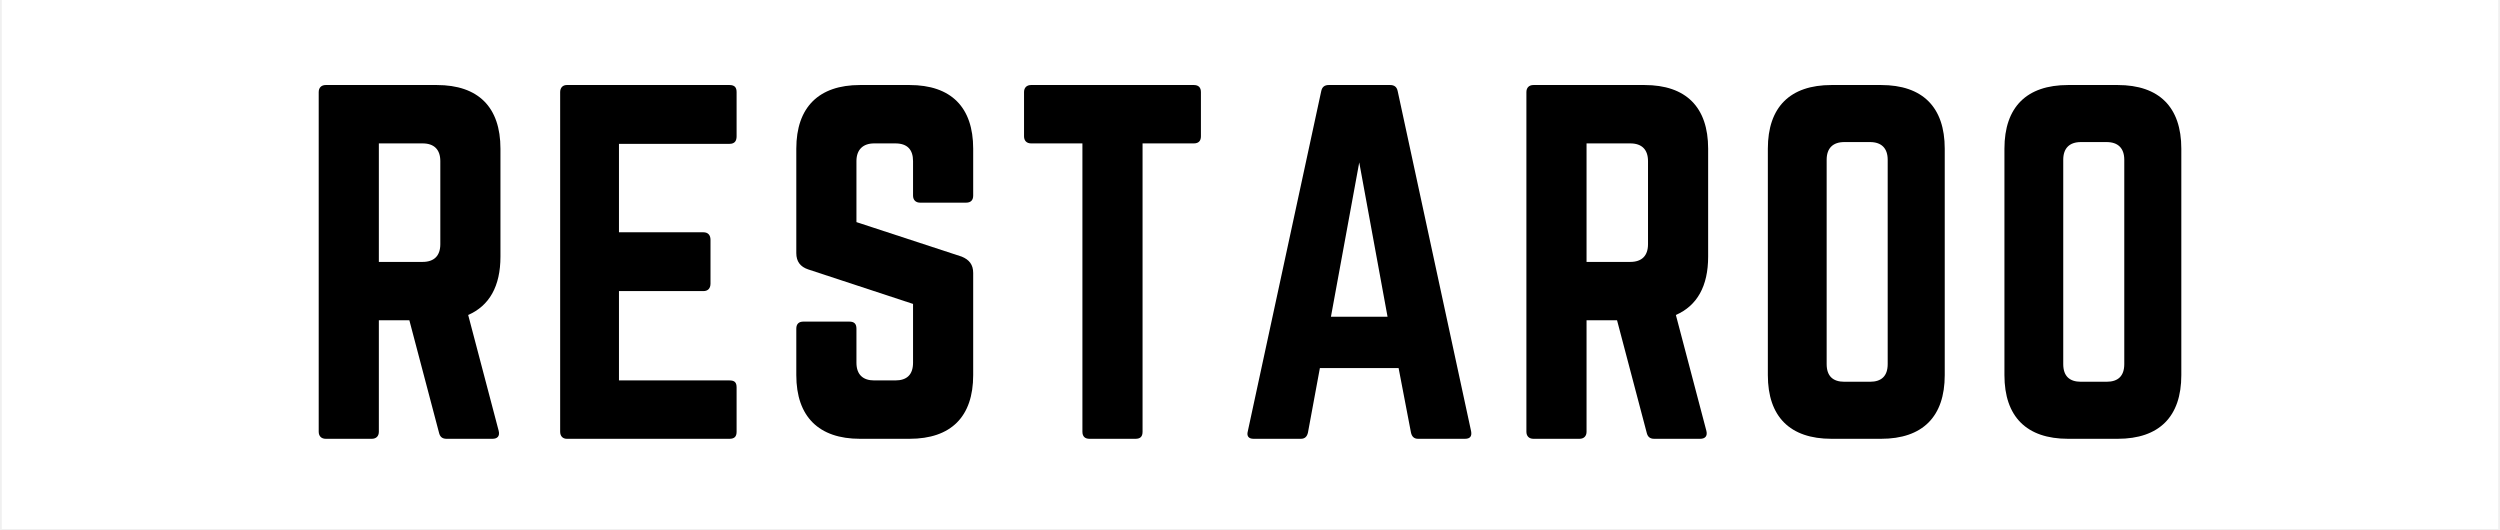
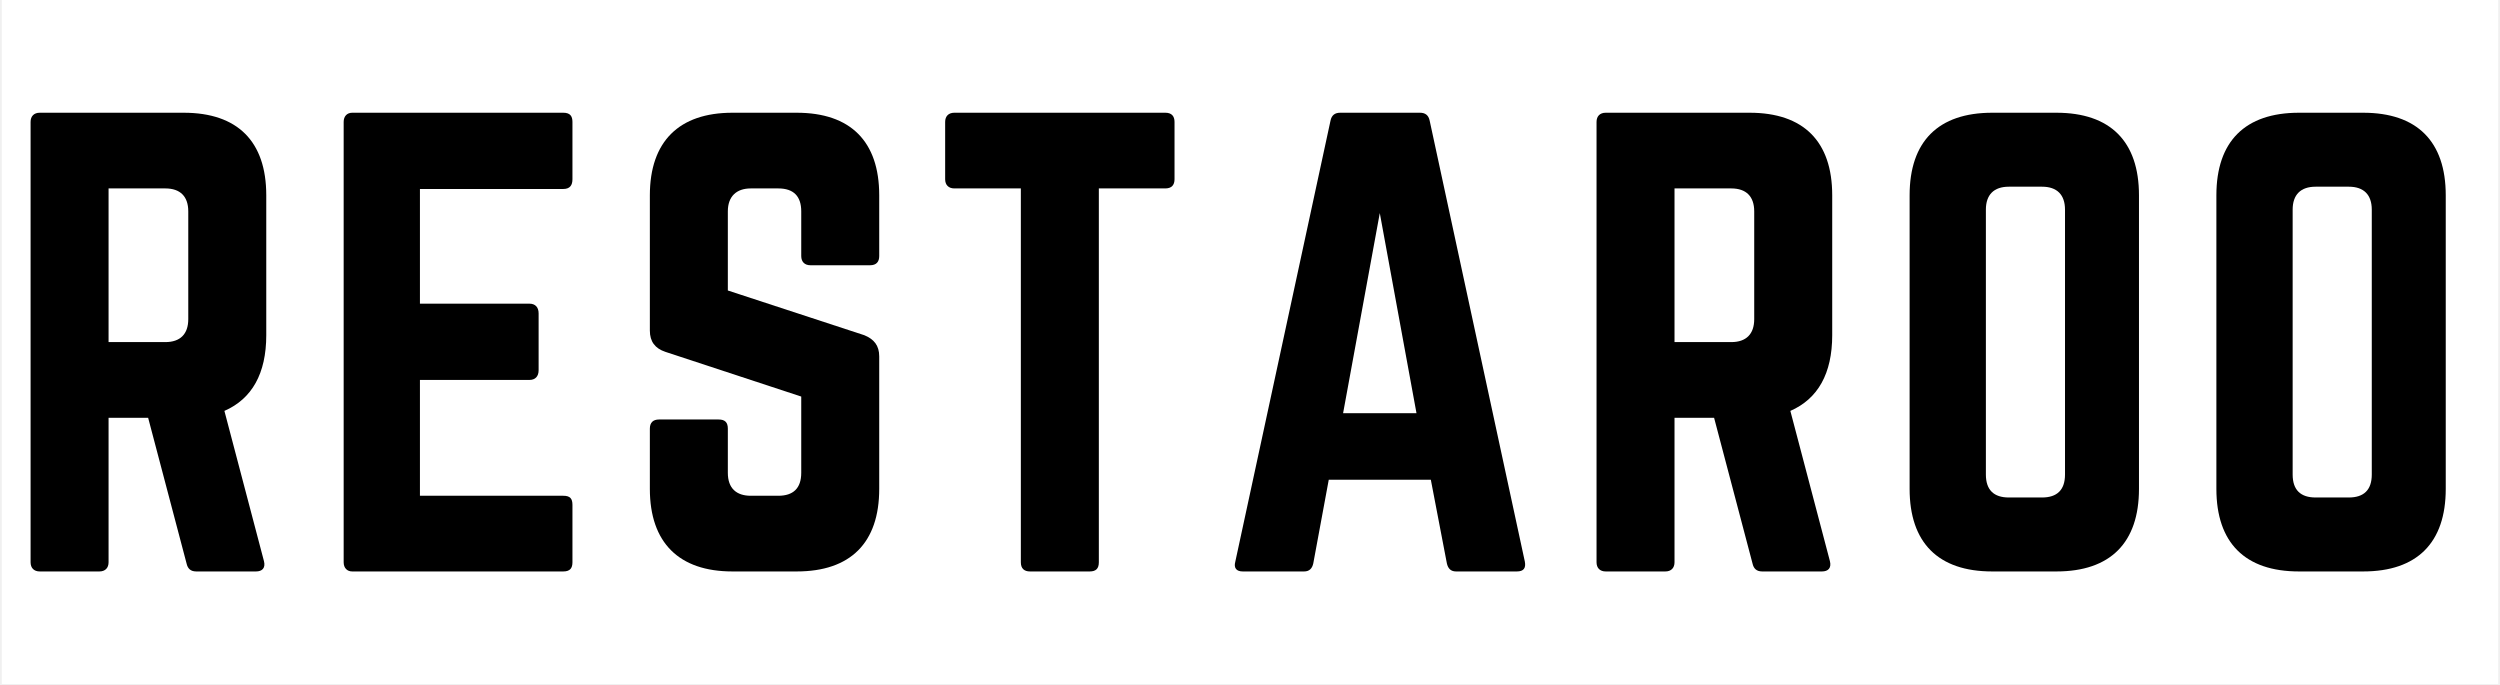
- <svg xmlns="http://www.w3.org/2000/svg" width="1024" zoomAndPan="magnify" viewBox="0 0 768 162.75" height="217" preserveAspectRatio="xMidYMid meet" version="1.0">
+ <svg xmlns="http://www.w3.org/2000/svg" width="792" zoomAndPan="magnify" viewBox="0 0 594 162.75" height="217" preserveAspectRatio="xMidYMid meet" version="1.0">
  <defs>
    <g />
-     <clipPath id="d34c3516b1">
-       <path d="M 0.59 0 L 767.41 0 L 767.41 162.5 L 0.59 162.5 Z M 0.59 0 " clip-rule="nonzero" />
+     <clipPath id="a8ca1ef981">
+       <path d="M 0.457 0 L 593.543 0 L 593.543 162.5 L 0.457 162.5 Z M 0.457 0 " clip-rule="nonzero" />
    </clipPath>
  </defs>
-   <g clip-path="url(#d34c3516b1)">
-     <path fill="#ffffff" d="M 0.59 0 L 767.41 0 L 767.41 169.238 L 0.59 169.238 Z M 0.59 0 " fill-opacity="1" fill-rule="nonzero" />
-     <path fill="#ffffff" d="M 0.59 0 L 767.41 0 L 767.41 162.5 L 0.59 162.5 Z M 0.59 0 " fill-opacity="1" fill-rule="nonzero" />
-     <path fill="#ffffff" d="M 0.59 0 L 767.41 0 L 767.41 162.5 L 0.59 162.5 Z M 0.59 0 " fill-opacity="1" fill-rule="nonzero" />
+   <g clip-path="url(#a8ca1ef981)">
+     <path fill="#ffffff" d="M 0.457 0 L 593.543 0 L 593.543 169.238 L 0.457 169.238 Z M 0.457 0 " fill-opacity="1" fill-rule="nonzero" />
+     <path fill="#ffffff" d="M 0.457 0 L 593.543 0 L 593.543 162.5 L 0.457 162.5 Z M 0.457 0 " fill-opacity="1" fill-rule="nonzero" />
+     <path fill="#ffffff" d="M 0.457 0 L 593.543 0 L 593.543 162.5 L 0.457 162.5 Z M 0.457 0 " fill-opacity="1" fill-rule="nonzero" />
  </g>
  <g fill="#000000" fill-opacity="1">
-     <g transform="translate(91.11373, 134.7991)">
+     <g transform="translate(0.455527, 135.7776)">
      <g>
-         <path d="M 62.625 -89.117 C 62.625 -101.887 55.832 -108.68 43.062 -108.68 L 8.965 -108.68 C 7.609 -108.68 6.793 -107.863 6.793 -106.504 L 6.793 -2.172 C 6.793 -0.816 7.609 0 8.965 0 L 23.094 0 C 24.453 0 25.27 -0.816 25.27 -2.172 L 25.27 -36.406 L 34.641 -36.406 L 43.742 -1.902 C 44.016 -0.68 44.695 0 46.055 0 L 60.18 0 C 61.676 0 62.492 -0.816 62.082 -2.445 L 52.711 -38.039 C 59.23 -40.891 62.625 -46.867 62.625 -55.969 Z M 25.27 -54.34 L 25.27 -90.746 L 38.719 -90.746 C 42.25 -90.746 44.152 -88.844 44.152 -85.312 L 44.152 -59.773 C 44.152 -56.242 42.25 -54.34 38.719 -54.34 Z M 25.27 -54.34 " />
+         <path d="M 62.809 -89.375 C 62.809 -102.18 55.996 -108.992 43.188 -108.992 L 8.992 -108.992 C 7.629 -108.992 6.812 -108.176 6.812 -106.812 L 6.812 -2.18 C 6.812 -0.816 7.629 0 8.992 0 L 23.16 0 C 24.523 0 25.34 -0.816 25.34 -2.18 L 25.34 -36.512 L 34.742 -36.512 L 43.871 -1.906 C 44.141 -0.68 44.824 0 46.188 0 L 60.355 0 C 61.855 0 62.672 -0.816 62.262 -2.453 L 52.863 -38.148 C 59.402 -41.008 62.809 -47.004 62.809 -56.133 Z M 25.34 -54.496 L 25.34 -91.008 L 38.828 -91.008 C 42.371 -91.008 44.277 -89.102 44.277 -85.559 L 44.277 -59.945 C 44.277 -56.402 42.371 -54.496 38.828 -54.496 Z M 25.34 -54.496 " />
      </g>
    </g>
  </g>
  <g fill="#000000" fill-opacity="1">
-     <g transform="translate(165.2872, 134.7991)">
+     <g transform="translate(74.84223, 135.7776)">
      <g>
-         <path d="M 60.996 -106.504 C 60.996 -107.863 60.453 -108.68 58.824 -108.68 L 8.832 -108.68 C 7.609 -108.68 6.793 -107.863 6.793 -106.504 L 6.793 -2.172 C 6.793 -0.816 7.609 0 8.832 0 L 58.824 0 C 60.453 0 60.996 -0.816 60.996 -2.172 L 60.996 -15.758 C 60.996 -17.254 60.453 -17.934 58.824 -17.934 L 24.859 -17.934 L 24.859 -45.375 L 50.809 -45.375 C 52.164 -45.375 52.98 -46.188 52.98 -47.684 L 52.98 -61.133 C 52.98 -62.625 52.164 -63.441 50.809 -63.441 L 24.859 -63.441 L 24.859 -90.609 L 58.824 -90.609 C 60.453 -90.609 60.996 -91.562 60.996 -92.922 Z M 60.996 -106.504 " />
+         <path d="M 61.172 -106.812 C 61.172 -108.176 60.629 -108.992 58.992 -108.992 L 8.855 -108.992 C 7.629 -108.992 6.812 -108.176 6.812 -106.812 L 6.812 -2.18 C 6.812 -0.816 7.629 0 8.855 0 L 58.992 0 C 60.629 0 61.172 -0.816 61.172 -2.18 L 61.172 -15.805 C 61.172 -17.305 60.629 -17.984 58.992 -17.984 L 24.934 -17.984 L 24.934 -45.504 L 50.953 -45.504 C 52.316 -45.504 53.133 -46.324 53.133 -47.82 L 53.133 -61.309 C 53.133 -62.809 52.316 -63.625 50.953 -63.625 L 24.934 -63.625 L 24.934 -90.875 L 58.992 -90.875 C 60.629 -90.875 61.172 -91.828 61.172 -93.191 Z M 61.172 -106.812 " />
      </g>
    </g>
  </g>
  <g fill="#000000" fill-opacity="1">
-     <g transform="translate(237.8304, 134.7991)">
+     <g transform="translate(147.5941, 135.7776)">
      <g>
-         <path d="M 26.355 -108.68 C 13.723 -108.68 6.793 -101.887 6.793 -89.117 L 6.793 -57.055 C 6.793 -54.477 8.016 -52.844 10.461 -52.031 L 42.656 -41.434 L 42.656 -23.367 C 42.656 -19.699 40.754 -17.934 37.223 -17.934 L 30.703 -17.934 C 27.305 -17.934 25.27 -19.699 25.27 -23.367 L 25.27 -33.828 C 25.27 -35.32 24.59 -36 23.094 -36 L 8.965 -36 C 7.609 -36 6.793 -35.32 6.793 -33.828 L 6.793 -19.562 C 6.793 -6.793 13.723 0 26.355 0 L 41.57 0 C 54.34 0 61.133 -6.793 61.133 -19.562 L 61.133 -50.941 C 61.133 -53.523 59.91 -55.02 57.602 -55.969 L 25.27 -66.566 L 25.27 -85.312 C 25.27 -88.844 27.305 -90.746 30.703 -90.746 L 37.223 -90.746 C 40.891 -90.746 42.656 -88.844 42.656 -85.312 L 42.656 -74.719 C 42.656 -73.359 43.473 -72.543 44.832 -72.543 L 58.957 -72.543 C 60.453 -72.543 61.133 -73.359 61.133 -74.719 L 61.133 -89.117 C 61.133 -101.887 54.34 -108.68 41.57 -108.68 Z M 26.355 -108.68 " />
+         <path d="M 26.43 -108.992 C 13.762 -108.992 6.812 -102.18 6.812 -89.375 L 6.812 -57.223 C 6.812 -54.633 8.039 -53 10.492 -52.18 L 42.781 -41.555 L 42.781 -23.434 C 42.781 -19.754 40.871 -17.984 37.332 -17.984 L 30.789 -17.984 C 27.383 -17.984 25.34 -19.754 25.34 -23.434 L 25.34 -33.926 C 25.34 -35.422 24.66 -36.105 23.16 -36.105 L 8.992 -36.105 C 7.629 -36.105 6.812 -35.422 6.812 -33.926 L 6.812 -19.617 C 6.812 -6.812 13.762 0 26.43 0 L 41.691 0 C 54.496 0 61.309 -6.812 61.309 -19.617 L 61.309 -51.09 C 61.309 -53.68 60.082 -55.18 57.766 -56.133 L 25.34 -66.758 L 25.34 -85.559 C 25.34 -89.102 27.383 -91.008 30.789 -91.008 L 37.332 -91.008 C 41.008 -91.008 42.781 -89.102 42.781 -85.559 L 42.781 -74.934 C 42.781 -73.57 43.598 -72.754 44.961 -72.754 L 59.129 -72.754 C 60.629 -72.754 61.309 -73.57 61.309 -74.934 L 61.309 -89.375 C 61.309 -102.18 54.496 -108.992 41.691 -108.992 Z M 26.43 -108.992 " />
      </g>
    </g>
  </g>
  <g fill="#000000" fill-opacity="1">
-     <g transform="translate(310.5095, 134.7991)">
+     <g transform="translate(220.4821, 135.7776)">
      <g>
-         <path d="M 6.25 -108.68 C 4.891 -108.68 4.074 -107.863 4.074 -106.504 L 4.074 -92.922 C 4.074 -91.562 4.891 -90.746 6.25 -90.746 L 22.008 -90.746 L 22.008 -2.172 C 22.008 -0.68 22.824 0 24.18 0 L 38.309 0 C 39.805 0 40.484 -0.68 40.484 -2.172 L 40.484 -90.746 L 56.242 -90.746 C 57.734 -90.746 58.414 -91.562 58.414 -92.922 L 58.414 -106.504 C 58.414 -107.863 57.734 -108.68 56.242 -108.68 Z M 6.25 -108.68 " />
+         <path d="M 6.266 -108.992 C 4.906 -108.992 4.086 -108.176 4.086 -106.812 L 4.086 -93.191 C 4.086 -91.828 4.906 -91.008 6.266 -91.008 L 22.07 -91.008 L 22.07 -2.18 C 22.07 -0.68 22.887 0 24.25 0 L 38.422 0 C 39.918 0 40.602 -0.68 40.602 -2.18 L 40.602 -91.008 L 56.402 -91.008 C 57.902 -91.008 58.586 -91.828 58.586 -93.191 L 58.586 -106.812 C 58.586 -108.176 57.902 -108.992 56.402 -108.992 Z M 6.266 -108.992 " />
      </g>
    </g>
  </g>
  <g fill="#000000" fill-opacity="1">
-     <g transform="translate(377.7546, 134.7991)">
+     <g transform="translate(287.9207, 135.7776)">
      <g>
-         <path d="M 72.273 0 C 73.902 0 74.445 -0.816 74.172 -2.309 L 51.621 -106.777 C 51.352 -108.137 50.535 -108.68 49.312 -108.68 L 30.43 -108.68 C 29.207 -108.68 28.391 -108.137 28.121 -106.777 L 5.57 -2.309 C 5.164 -0.816 5.84 0 7.336 0 L 21.871 0 C 23.094 0 23.773 -0.68 24.047 -1.902 L 27.715 -21.734 L 51.895 -21.734 L 55.699 -1.902 C 55.969 -0.68 56.648 0 57.871 0 Z M 48.5 -37.496 L 31.109 -37.496 L 39.805 -84.906 Z M 48.5 -37.496 " />
+         <path d="M 72.48 0 C 74.117 0 74.66 -0.816 74.387 -2.316 L 51.773 -107.086 C 51.5 -108.449 50.684 -108.992 49.457 -108.992 L 30.52 -108.992 C 29.293 -108.992 28.473 -108.449 28.203 -107.086 L 5.586 -2.316 C 5.176 -0.816 5.859 0 7.355 0 L 21.934 0 C 23.16 0 23.844 -0.68 24.113 -1.906 L 27.793 -21.797 L 52.043 -21.797 L 55.859 -1.906 C 56.133 -0.68 56.812 0 58.039 0 Z M 48.637 -37.602 L 31.199 -37.602 L 39.918 -85.152 Z M 48.637 -37.602 " />
      </g>
    </g>
  </g>
  <g fill="#000000" fill-opacity="1">
-     <g transform="translate(462.1167, 134.7991)">
+     <g transform="translate(372.5253, 135.7776)">
      <g>
-         <path d="M 62.625 -89.117 C 62.625 -101.887 55.832 -108.68 43.062 -108.68 L 8.965 -108.68 C 7.609 -108.68 6.793 -107.863 6.793 -106.504 L 6.793 -2.172 C 6.793 -0.816 7.609 0 8.965 0 L 23.094 0 C 24.453 0 25.27 -0.816 25.27 -2.172 L 25.27 -36.406 L 34.641 -36.406 L 43.742 -1.902 C 44.016 -0.68 44.695 0 46.055 0 L 60.18 0 C 61.676 0 62.492 -0.816 62.082 -2.445 L 52.711 -38.039 C 59.23 -40.891 62.625 -46.867 62.625 -55.969 Z M 25.27 -54.34 L 25.27 -90.746 L 38.719 -90.746 C 42.25 -90.746 44.152 -88.844 44.152 -85.312 L 44.152 -59.773 C 44.152 -56.242 42.25 -54.34 38.719 -54.34 Z M 25.27 -54.34 " />
+         <path d="M 62.809 -89.375 C 62.809 -102.18 55.996 -108.992 43.188 -108.992 L 8.992 -108.992 C 7.629 -108.992 6.812 -108.176 6.812 -106.812 L 6.812 -2.18 C 6.812 -0.816 7.629 0 8.992 0 L 23.16 0 C 24.523 0 25.34 -0.816 25.34 -2.18 L 25.34 -36.512 L 34.742 -36.512 L 43.871 -1.906 C 44.141 -0.68 44.824 0 46.188 0 L 60.355 0 C 61.855 0 62.672 -0.816 62.262 -2.453 L 52.863 -38.148 C 59.402 -41.008 62.809 -47.004 62.809 -56.133 Z M 25.34 -54.496 L 25.34 -91.008 L 38.828 -91.008 C 42.371 -91.008 44.277 -89.102 44.277 -85.559 L 44.277 -59.945 C 44.277 -56.402 42.371 -54.496 38.828 -54.496 Z M 25.34 -54.496 " />
      </g>
    </g>
  </g>
  <g fill="#000000" fill-opacity="1">
-     <g transform="translate(536.2901, 134.7991)">
+     <g transform="translate(446.912, 135.7776)">
      <g>
-         <path d="M 6.793 -19.562 C 6.793 -6.793 13.586 0 26.355 0 L 41.57 0 C 54.34 0 61.133 -6.793 61.133 -19.562 L 61.133 -89.117 C 61.133 -101.887 54.34 -108.68 41.57 -108.68 L 26.355 -108.68 C 13.586 -108.68 6.793 -101.887 6.793 -89.117 Z M 30.293 -17.523 C 26.762 -17.523 24.859 -19.289 24.859 -22.957 L 24.859 -85.719 C 24.859 -89.254 26.762 -91.156 30.293 -91.156 L 38.172 -91.156 C 41.707 -91.156 43.609 -89.254 43.609 -85.719 L 43.609 -22.957 C 43.609 -19.289 41.707 -17.523 38.172 -17.523 Z M 30.293 -17.523 " />
+         <path d="M 6.812 -19.617 C 6.812 -6.812 13.625 0 26.43 0 L 41.691 0 C 54.496 0 61.309 -6.812 61.309 -19.617 L 61.309 -89.375 C 61.309 -102.18 54.496 -108.992 41.691 -108.992 L 26.43 -108.992 C 13.625 -108.992 6.812 -102.18 6.812 -89.375 Z M 30.383 -17.574 C 26.84 -17.574 24.934 -19.348 24.934 -23.023 L 24.934 -85.969 C 24.934 -89.512 26.84 -91.418 30.383 -91.418 L 38.285 -91.418 C 41.828 -91.418 43.734 -89.512 43.734 -85.969 L 43.734 -23.023 C 43.734 -19.348 41.828 -17.574 38.285 -17.574 Z M 30.383 -17.574 " />
      </g>
    </g>
  </g>
  <g fill="#000000" fill-opacity="1">
-     <g transform="translate(608.9692, 134.7991)">
+     <g transform="translate(519.8001, 135.7776)">
      <g>
-         <path d="M 6.793 -19.562 C 6.793 -6.793 13.586 0 26.355 0 L 41.57 0 C 54.34 0 61.133 -6.793 61.133 -19.562 L 61.133 -89.117 C 61.133 -101.887 54.34 -108.68 41.57 -108.68 L 26.355 -108.68 C 13.586 -108.68 6.793 -101.887 6.793 -89.117 Z M 30.293 -17.523 C 26.762 -17.523 24.859 -19.289 24.859 -22.957 L 24.859 -85.719 C 24.859 -89.254 26.762 -91.156 30.293 -91.156 L 38.172 -91.156 C 41.707 -91.156 43.609 -89.254 43.609 -85.719 L 43.609 -22.957 C 43.609 -19.289 41.707 -17.523 38.172 -17.523 Z M 30.293 -17.523 " />
+         <path d="M 6.812 -19.617 C 6.812 -6.812 13.625 0 26.43 0 L 41.691 0 C 54.496 0 61.309 -6.812 61.309 -19.617 L 61.309 -89.375 C 61.309 -102.18 54.496 -108.992 41.691 -108.992 L 26.43 -108.992 C 13.625 -108.992 6.812 -102.18 6.812 -89.375 Z M 30.383 -17.574 C 26.84 -17.574 24.934 -19.348 24.934 -23.023 L 24.934 -85.969 C 24.934 -89.512 26.84 -91.418 30.383 -91.418 L 38.285 -91.418 C 41.828 -91.418 43.734 -89.512 43.734 -85.969 L 43.734 -23.023 C 43.734 -19.348 41.828 -17.574 38.285 -17.574 Z M 30.383 -17.574 " />
      </g>
    </g>
  </g>
</svg>
